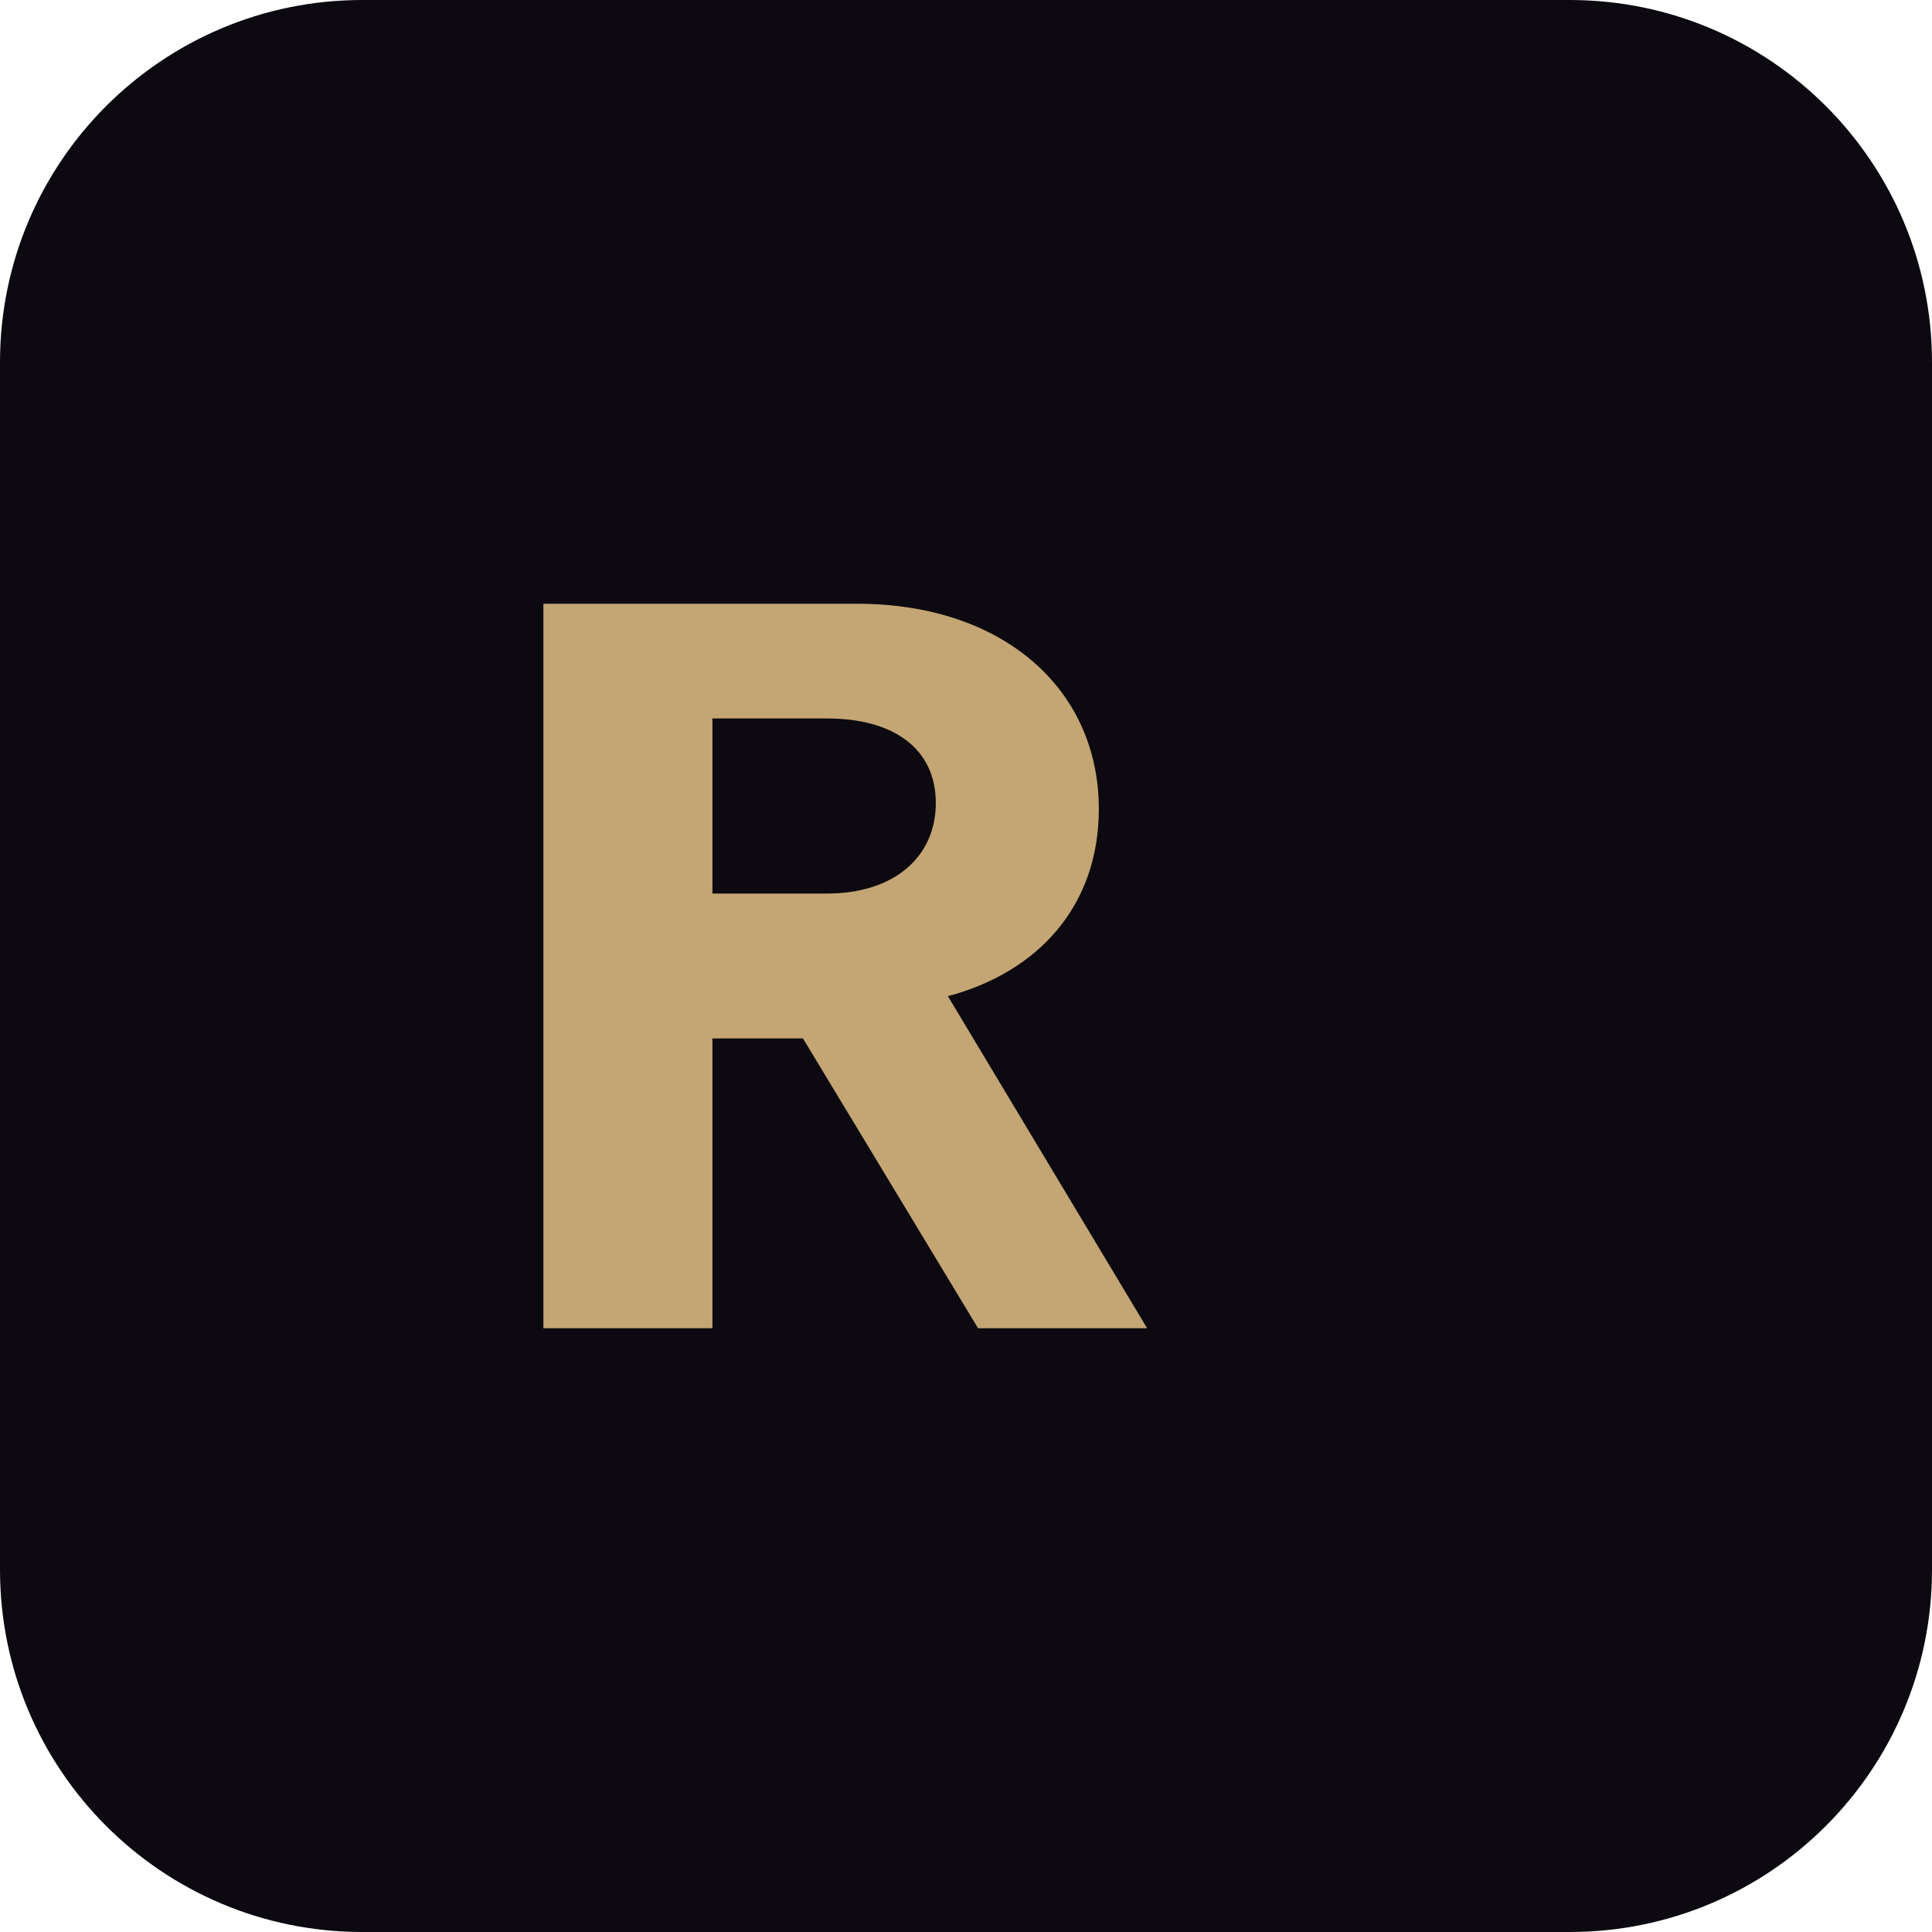
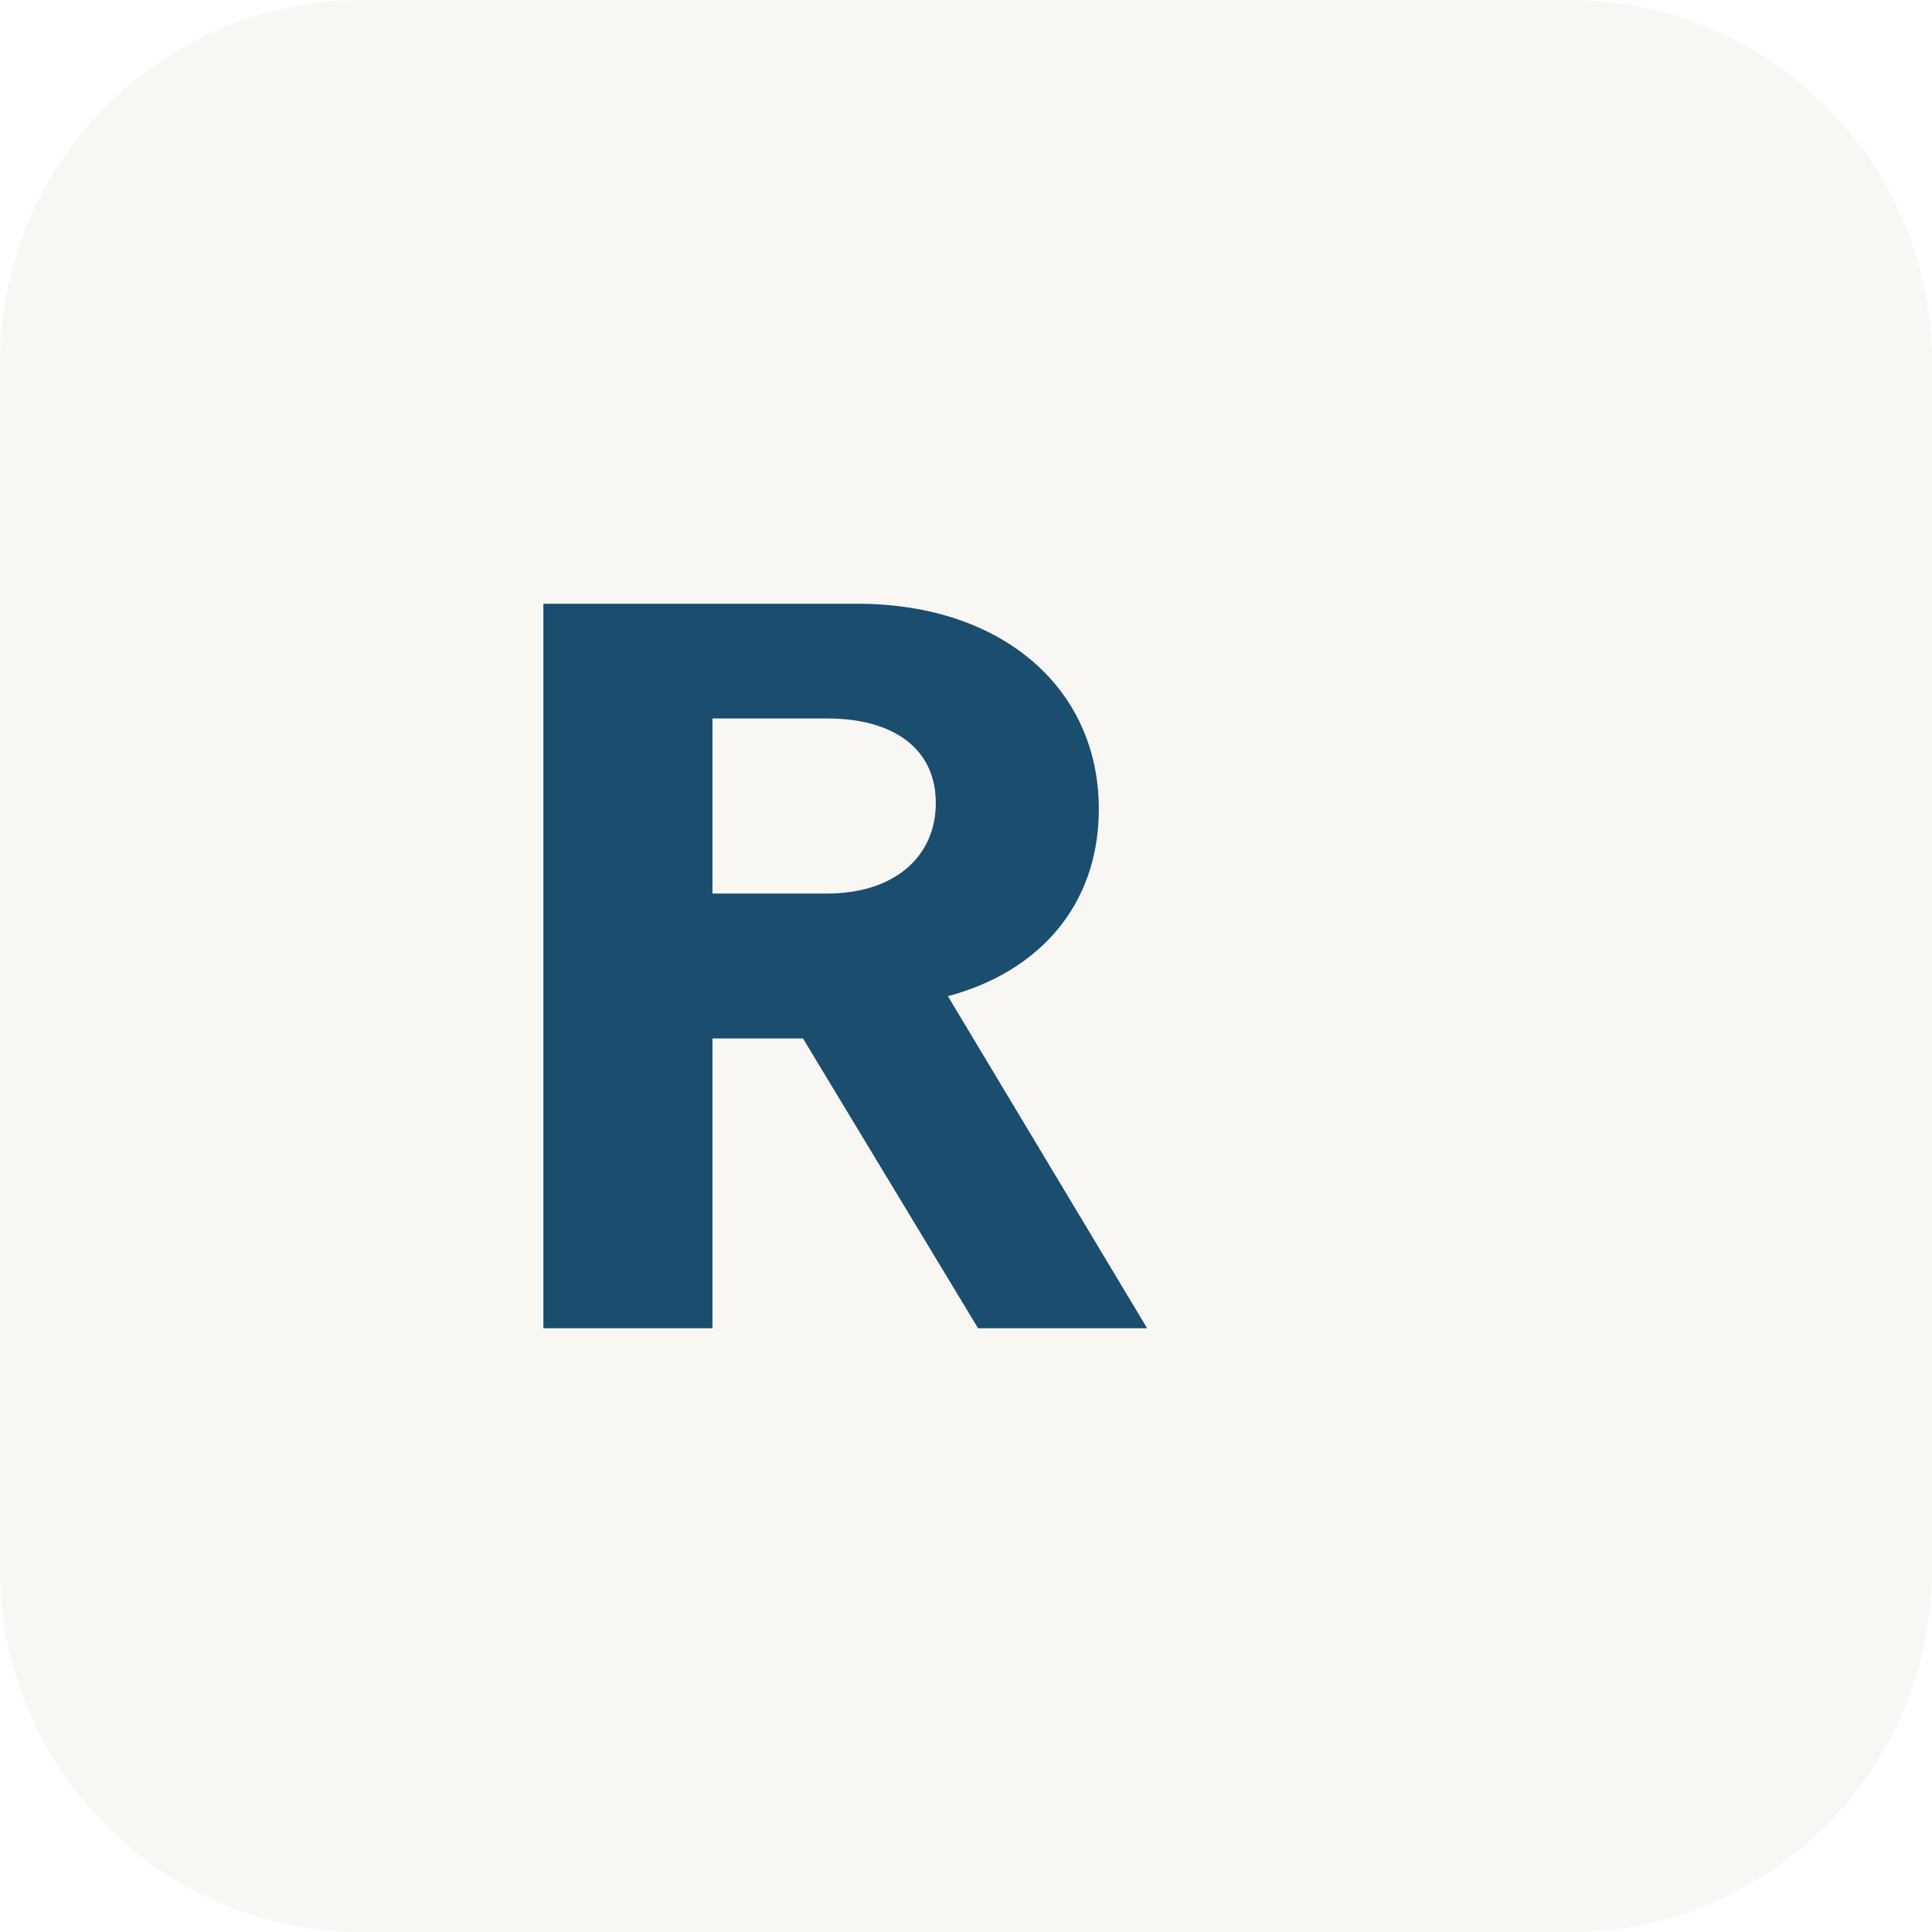
<svg xmlns="http://www.w3.org/2000/svg" viewBox="0 0 32 32" fill="none">
-   <rect width="32" height="32" rx="6" fill="#0c0a10" />
-   <path d="M9 22V10h5.2c2.4 0 4 1.4 4 3.4 0 1.6-1 2.7-2.5 3.1L19 22h-2.8l-2.9-4.8h-1.5V22H9zm4.7-7.2c1.1 0 1.8-.6 1.8-1.5 0-.9-.7-1.4-1.8-1.4h-1.9v2.9h1.9z" fill="#c4a574" />
+   <rect width="32" height="32" rx="6" fill="#f8f7f4" />
+   <path d="M9 22V10h5.2c2.4 0 4 1.4 4 3.4 0 1.6-1 2.7-2.5 3.1L19 22h-2.8l-2.9-4.8h-1.5V22H9zm4.7-7.2c1.1 0 1.8-.6 1.8-1.5 0-.9-.7-1.4-1.8-1.4h-1.9v2.9h1.9z" fill="#1a4d6e" />
</svg>
